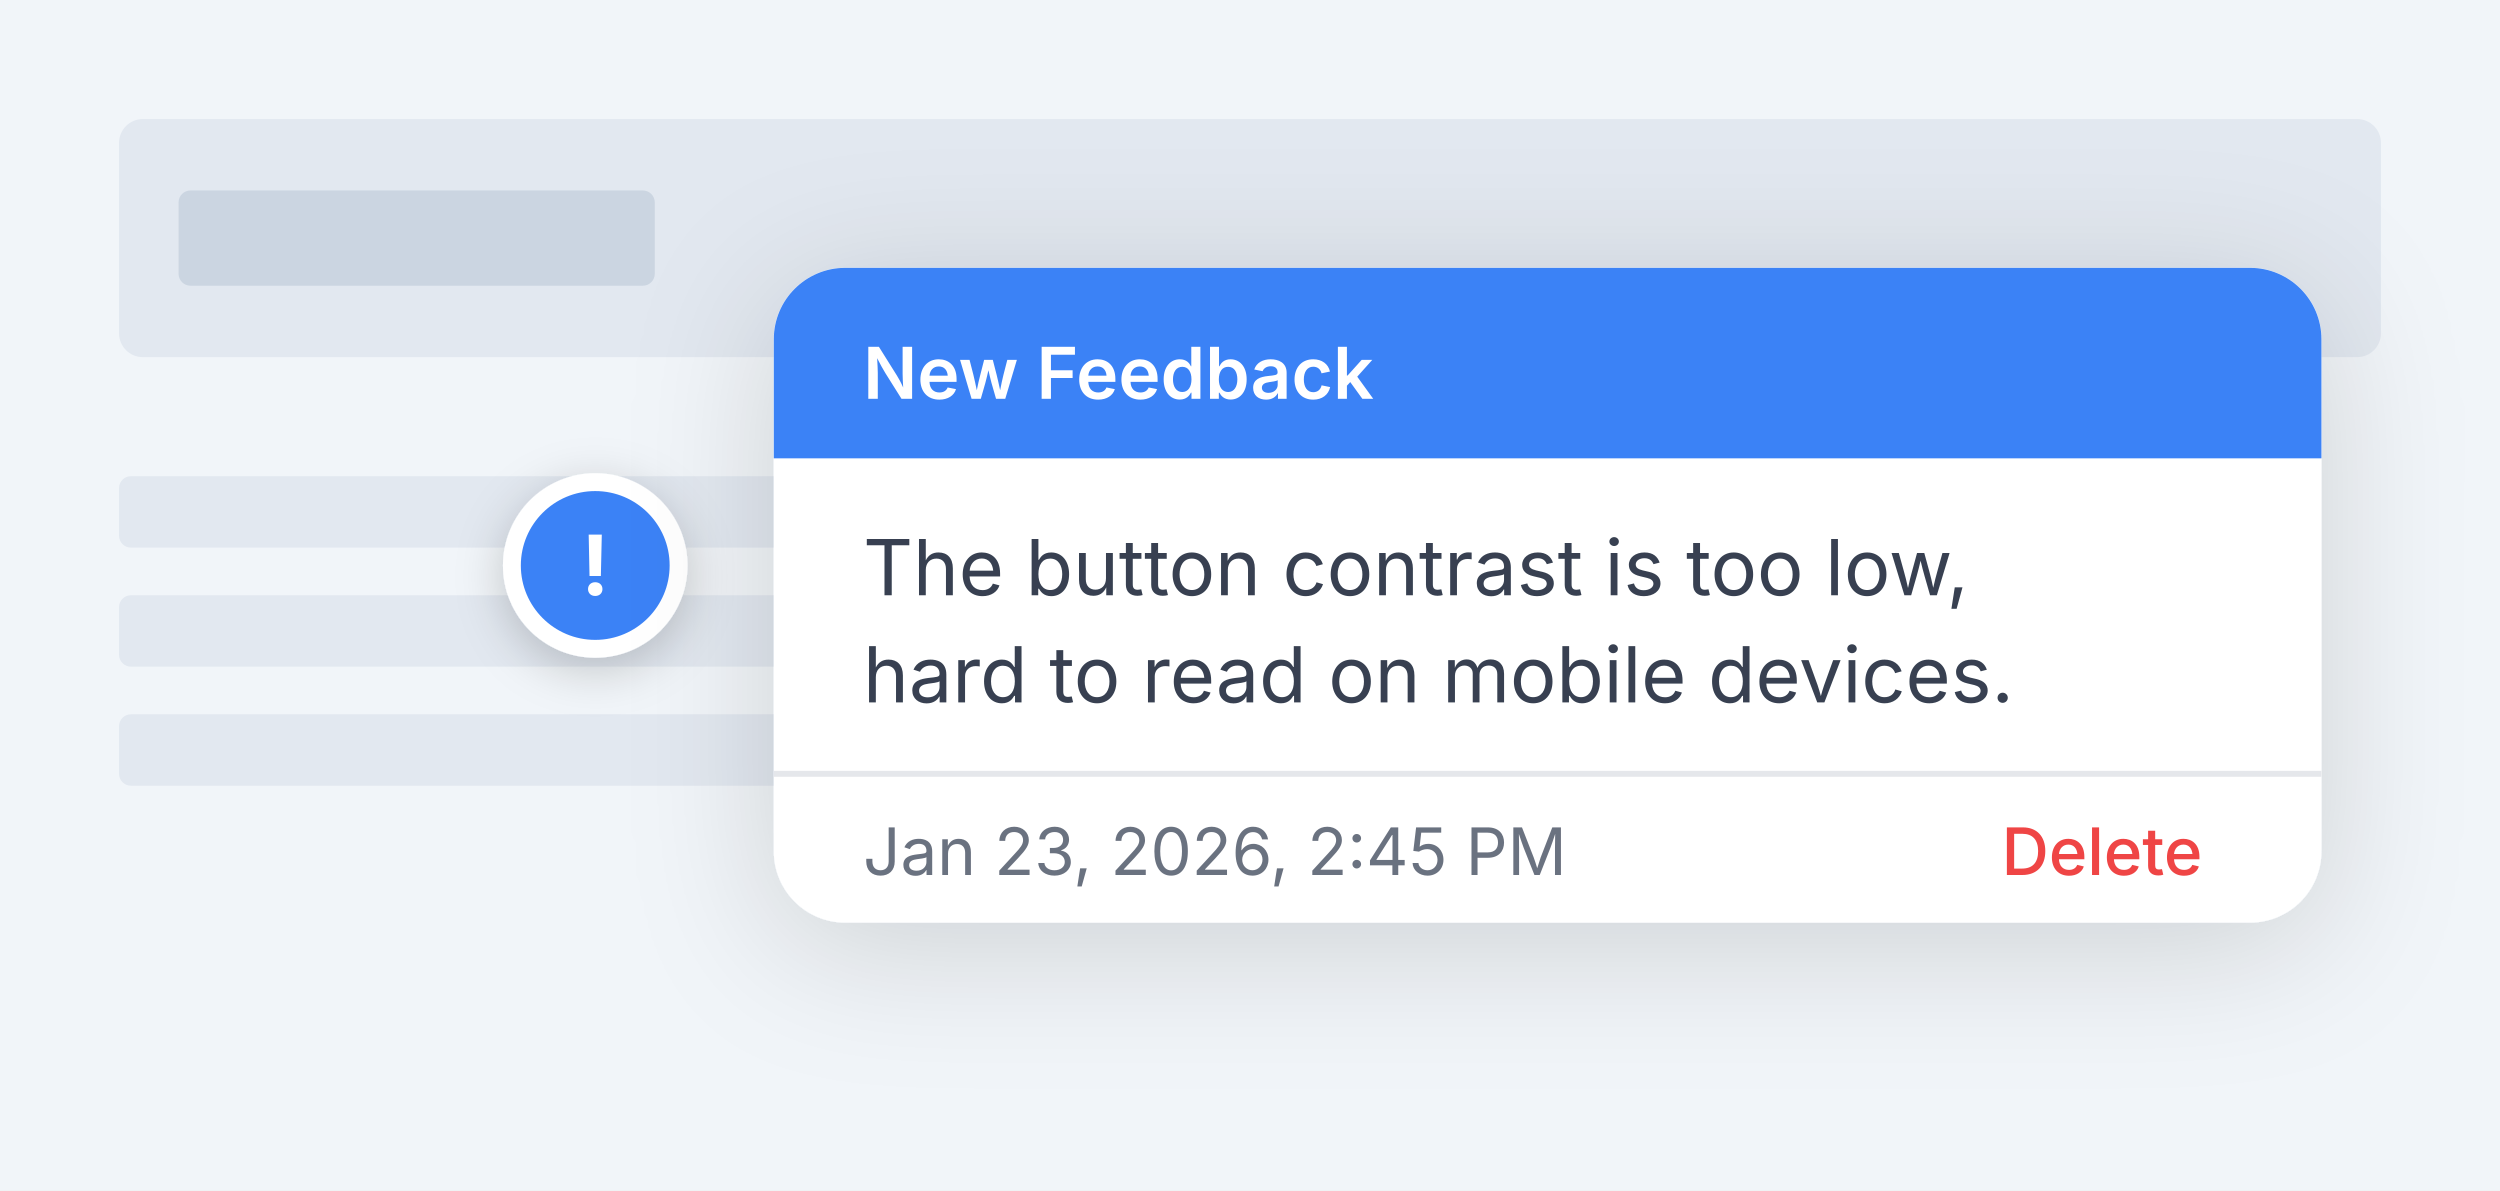
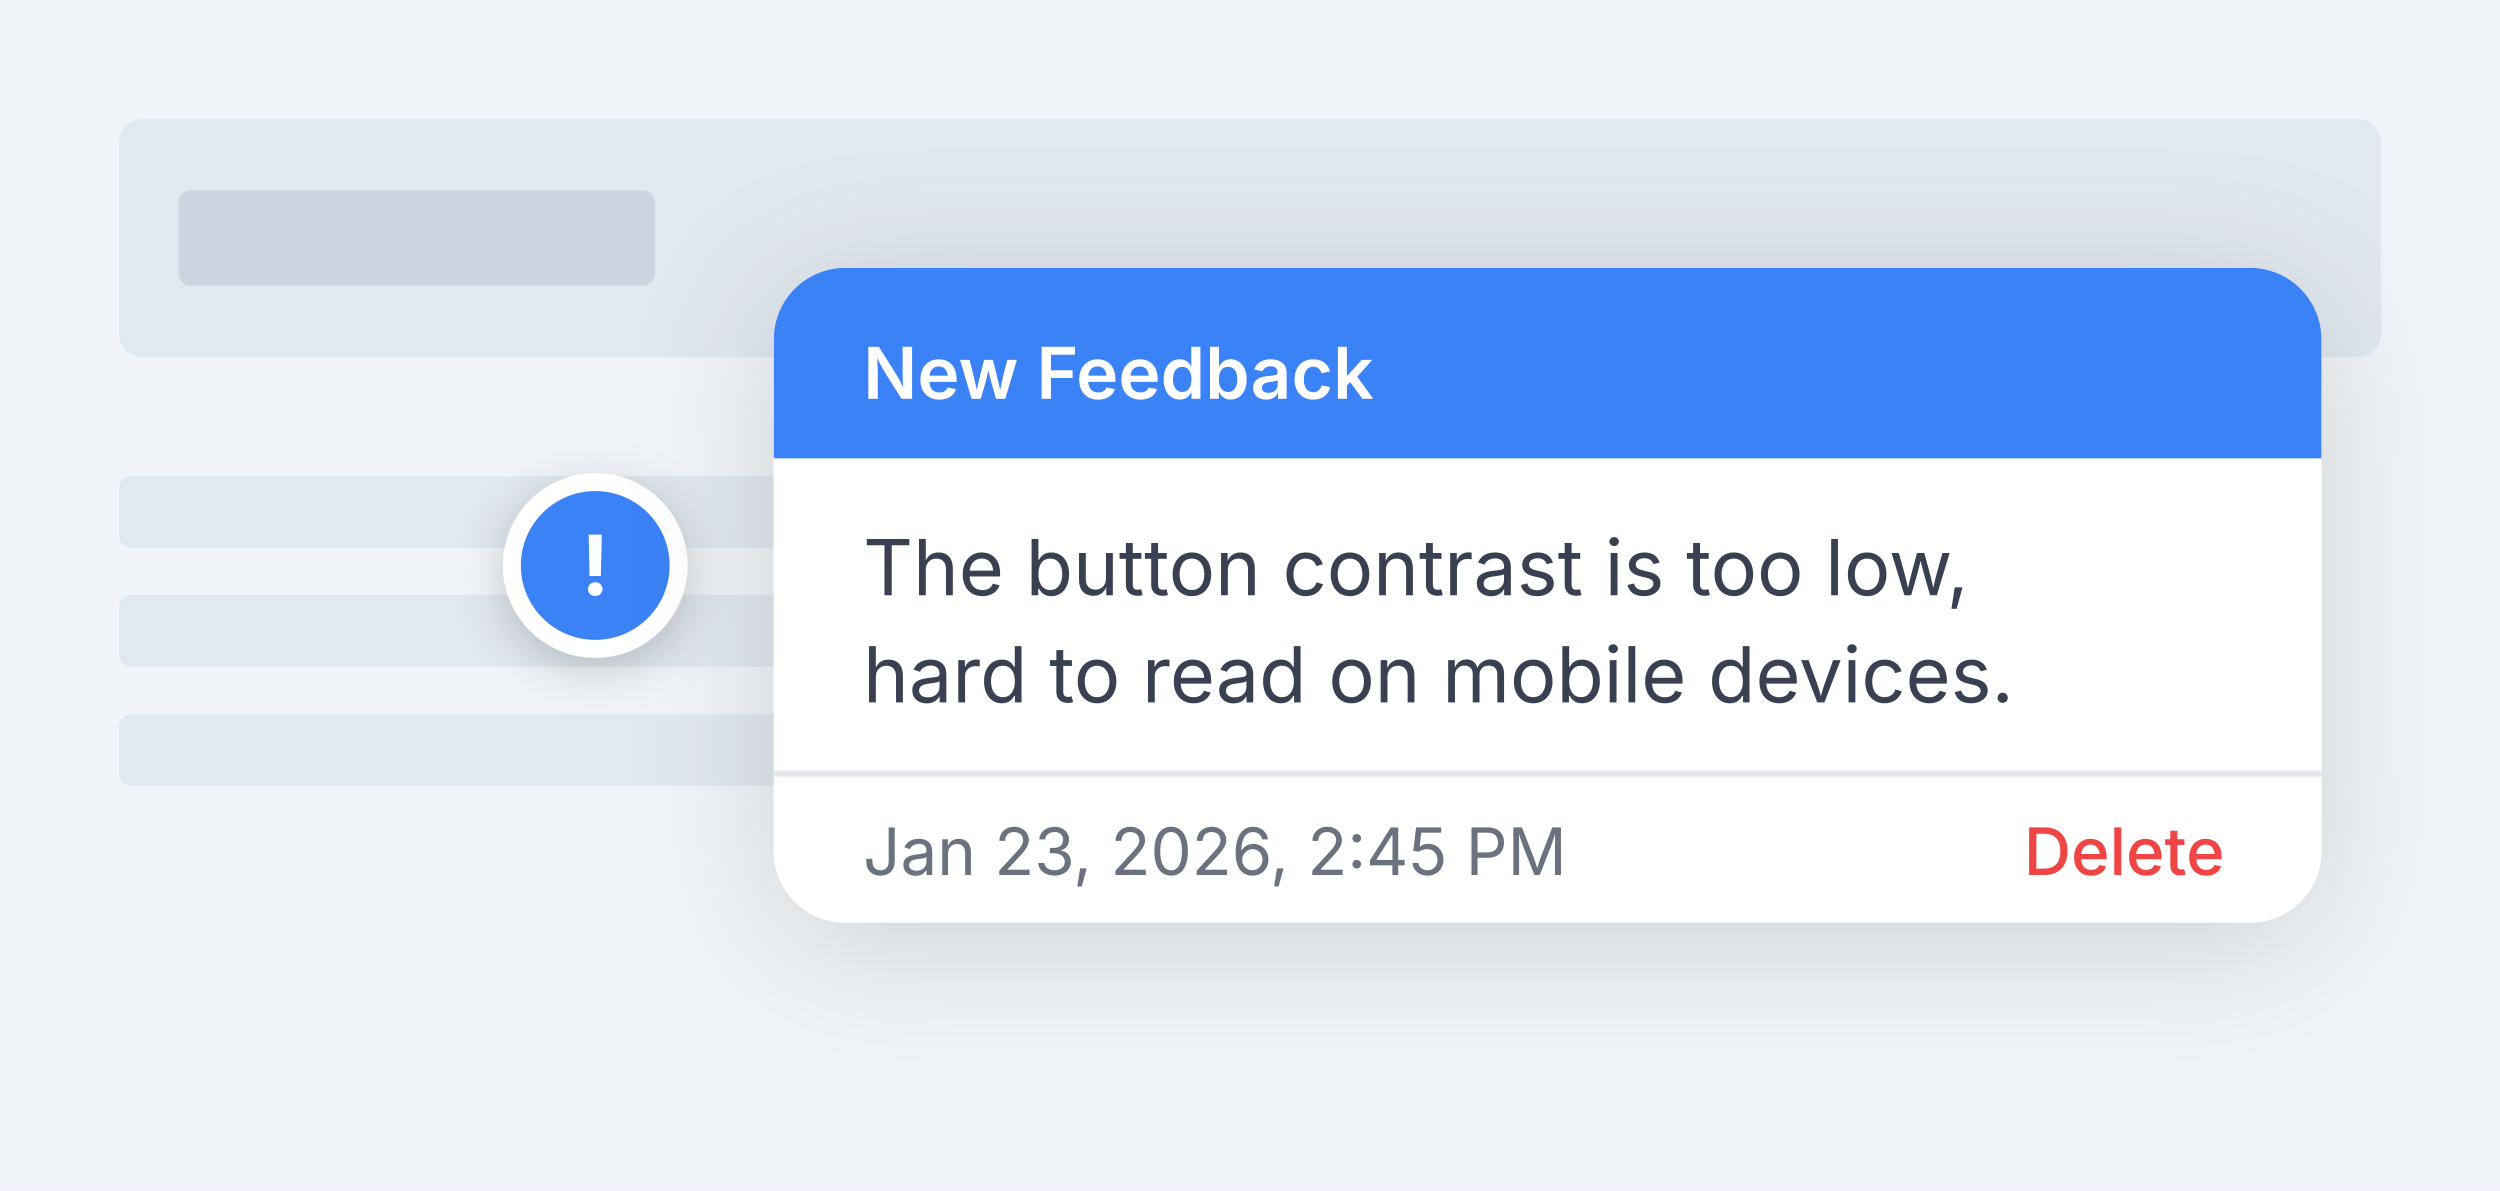
<svg xmlns="http://www.w3.org/2000/svg" width="420" height="200" viewBox="0 0 420 200" fill="none">
  <rect width="420" height="200" fill="#f1f5f9" />
  <rect x="20" y="20" width="380" height="40" rx="4" fill="#e2e8f0" />
  <rect x="30" y="32" width="80" height="16" rx="2" fill="#cbd5e1" />
  <rect x="20" y="80" width="180" height="12" rx="2" fill="#e2e8f0" />
  <rect x="20" y="100" width="160" height="12" rx="2" fill="#e2e8f0" />
  <rect x="20" y="120" width="140" height="12" rx="2" fill="#e2e8f0" />
  <circle cx="100" cy="95" r="14" fill="#3b82f6" stroke="white" stroke-width="3" filter="drop-shadow(0 2px 4px rgba(0,0,0,0.2))" />
  <text x="100" y="100" font-family="system-ui, -apple-system, sans-serif" font-size="14" fill="white" text-anchor="middle" font-weight="bold">!</text>
  <g filter="drop-shadow(0 4px 12px rgba(0,0,0,0.15))">
    <rect x="130" y="45" width="260" height="110" rx="12" fill="white" />
    <path d="M130 57a12 12 0 0112-12h236a12 12 0 0112 12v20H130z" fill="#3b82f6" />
    <text x="145" y="67" font-family="system-ui, -apple-system, sans-serif" font-size="12" fill="white" font-weight="600">New Feedback</text>
    <text x="145" y="100" font-family="system-ui, -apple-system, sans-serif" font-size="13" fill="#374151">The button contrast is too low,</text>
    <text x="145" y="118" font-family="system-ui, -apple-system, sans-serif" font-size="13" fill="#374151">hard to read on mobile devices.</text>
    <line x1="130" y1="130" x2="390" y2="130" stroke="#e5e7eb" />
    <text x="145" y="147" font-family="system-ui, -apple-system, sans-serif" font-size="11" fill="#6b7280">Jan 23, 2026, 2:45 PM</text>
-     <text x="370" y="147" font-family="system-ui, -apple-system, sans-serif" font-size="11" fill="#ef4444" font-weight="500" text-anchor="end">Delete</text>
+     <text x="340" y="147" font-family="system-ui, -apple-system, sans-serif" font-size="11" fill="#ef4444" font-weight="500">Delete</text>
  </g>
</svg>
